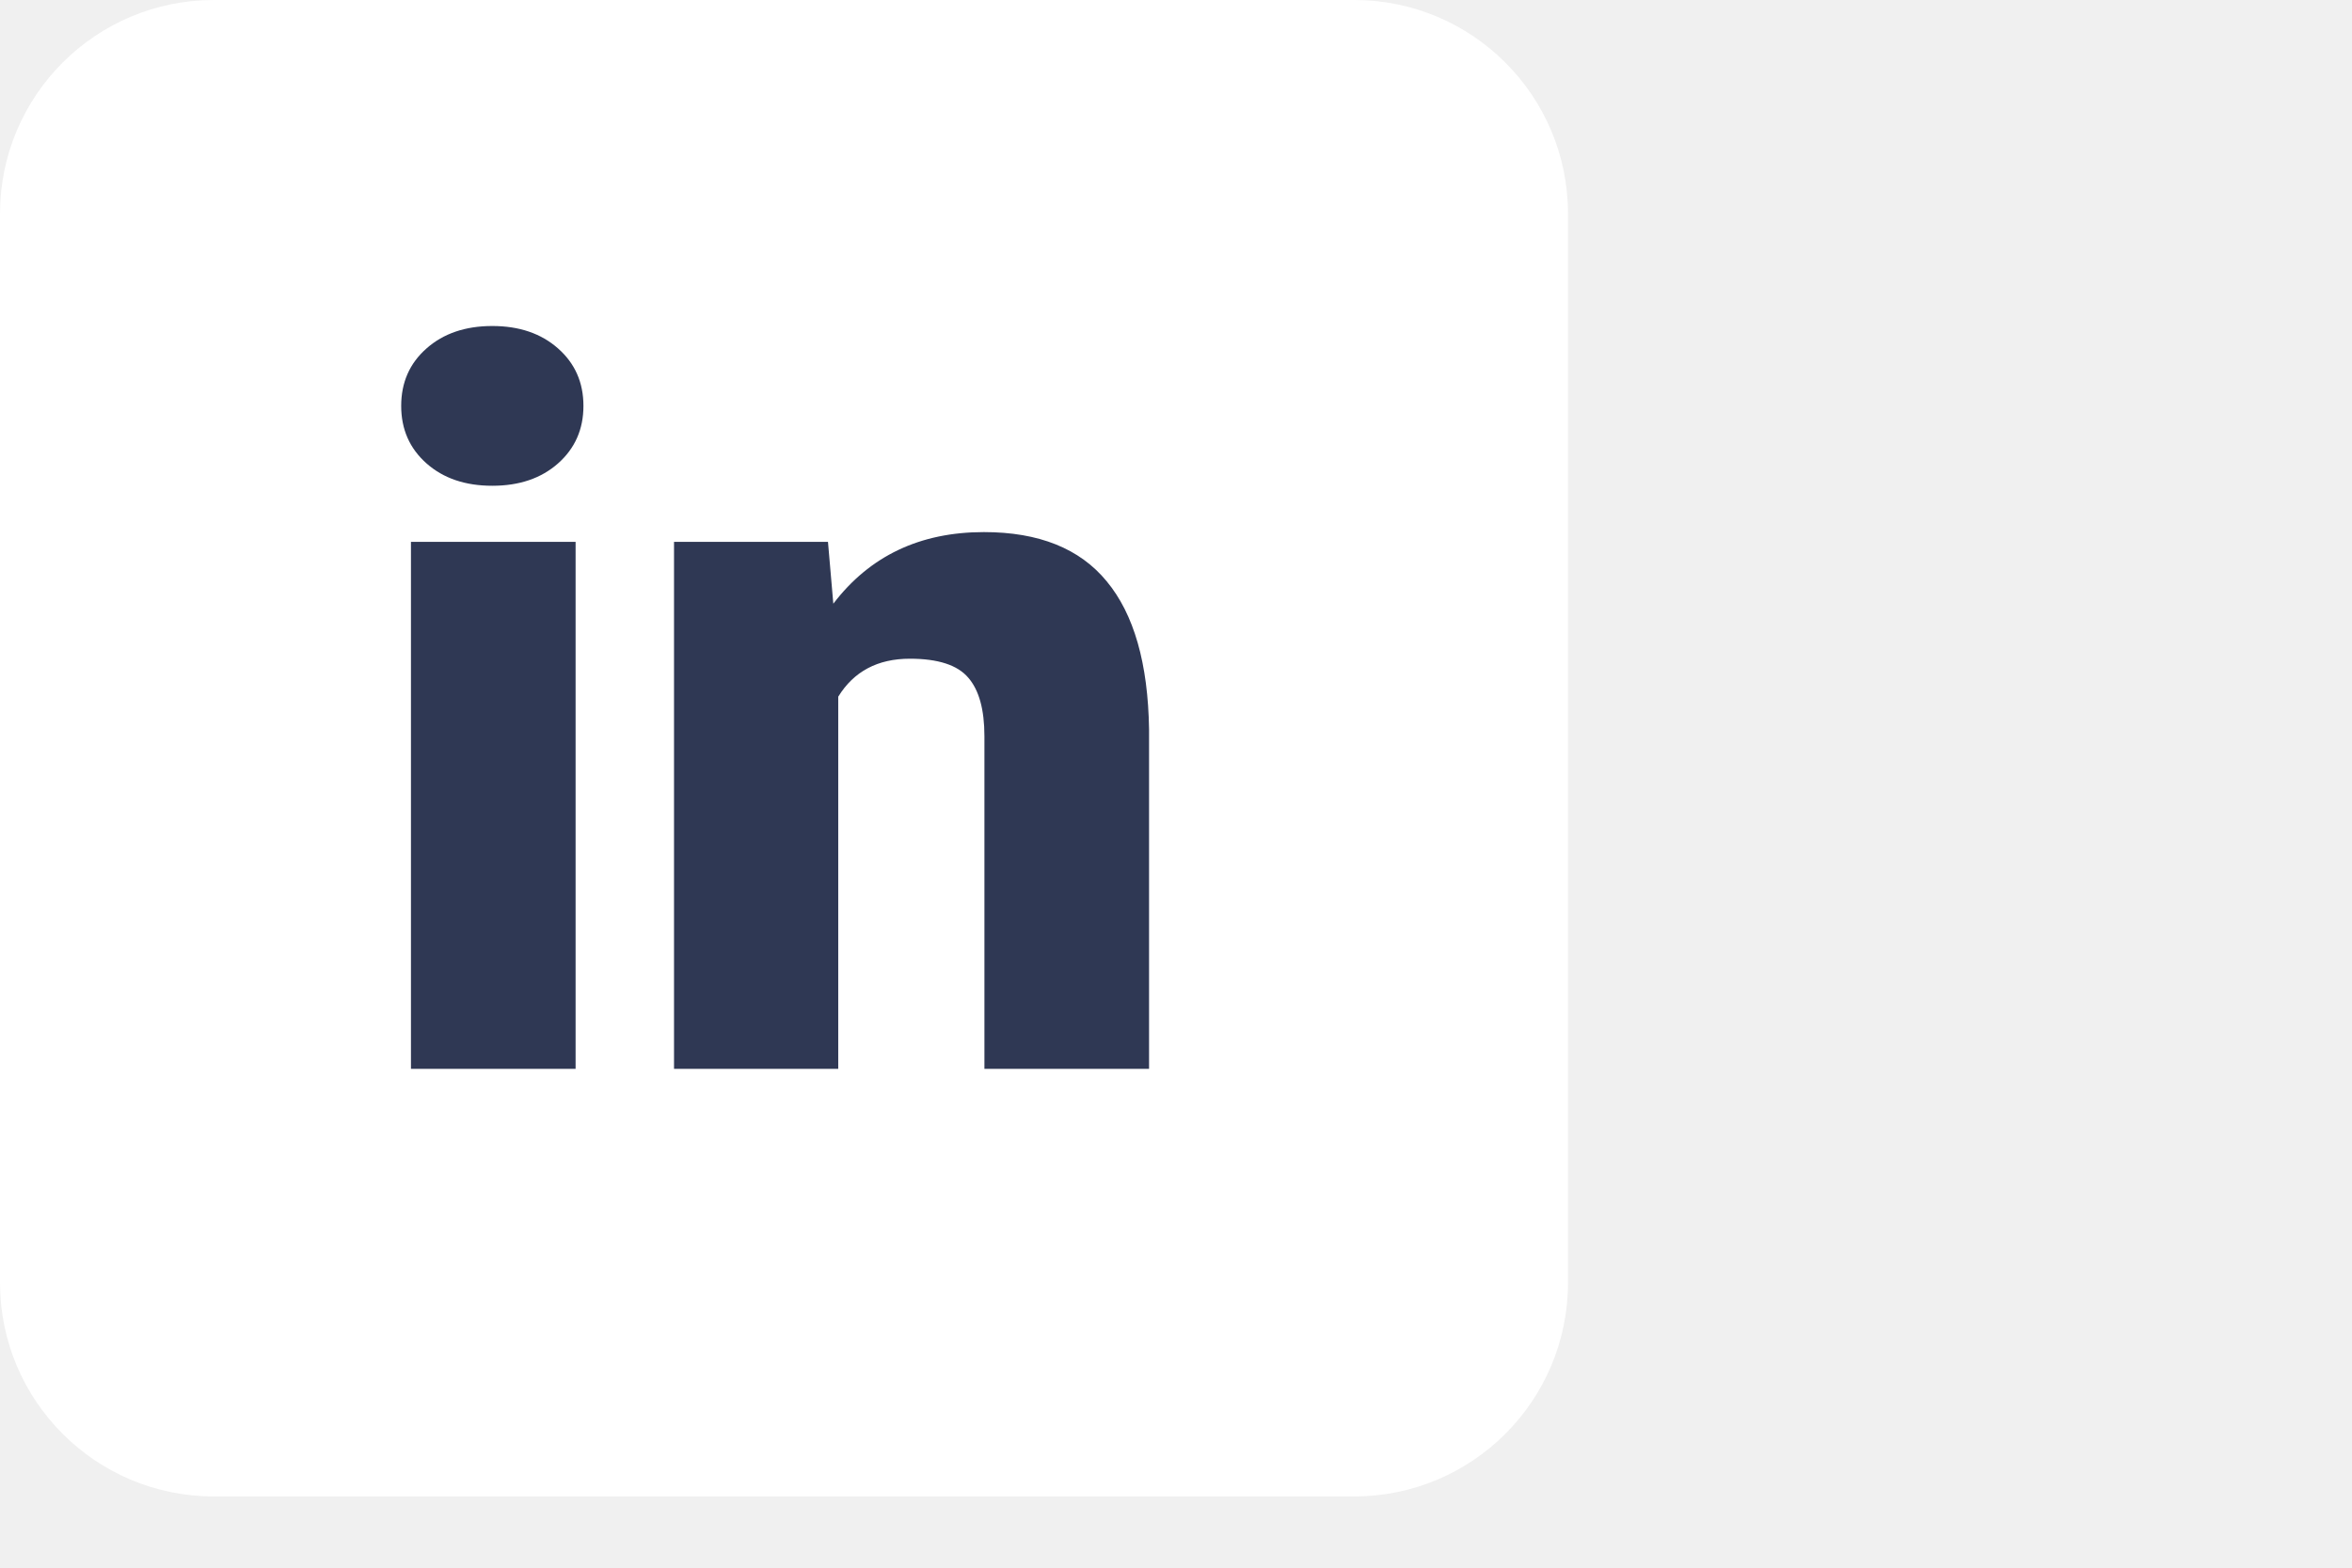
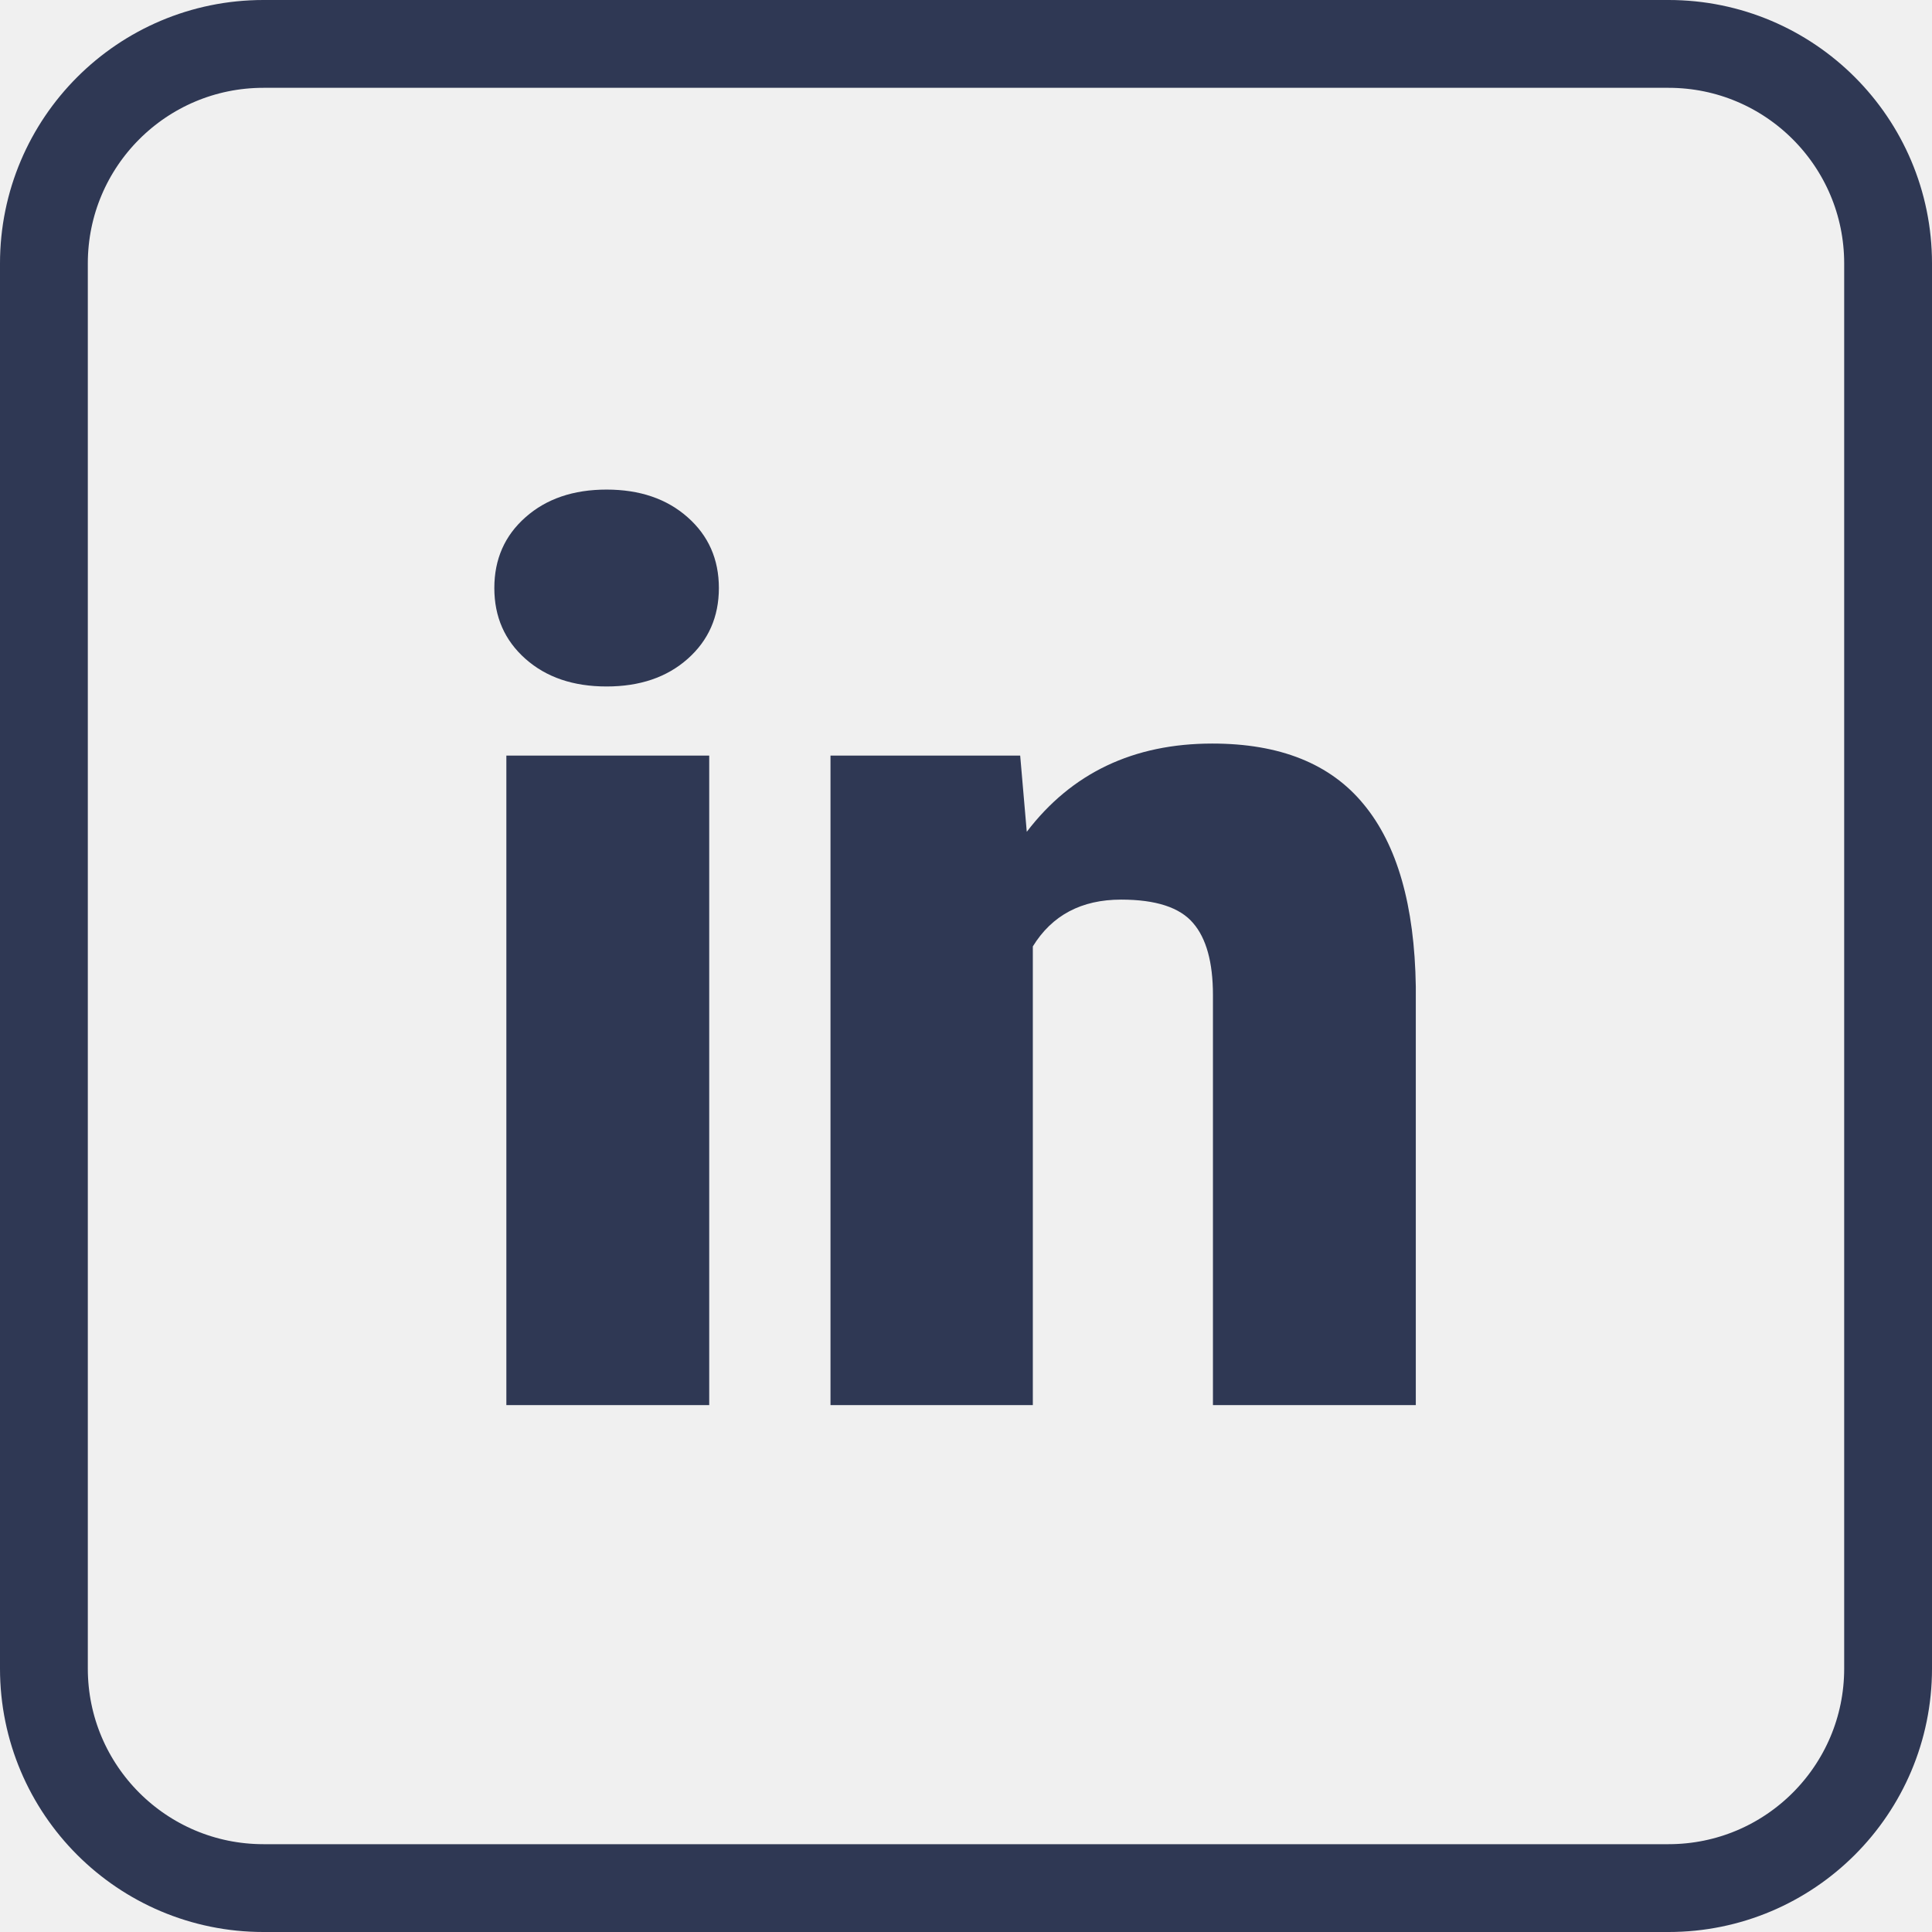
- <svg xmlns="http://www.w3.org/2000/svg" width="33" height="22" viewBox="0 0 33 22" fill="none">
-   <rect width="22" height="21" rx="3" fill="white" />
-   <path d="M8.076 15H5.766V7.604H8.076V15ZM5.629 5.696C5.629 5.368 5.747 5.099 5.984 4.89C6.221 4.68 6.529 4.575 6.907 4.575C7.285 4.575 7.593 4.68 7.83 4.89C8.067 5.099 8.186 5.368 8.186 5.696C8.186 6.024 8.067 6.293 7.83 6.503C7.593 6.713 7.285 6.817 6.907 6.817C6.529 6.817 6.221 6.713 5.984 6.503C5.747 6.293 5.629 6.024 5.629 5.696ZM11.617 7.604L11.692 8.472C12.203 7.802 12.907 7.467 13.805 7.467C14.575 7.467 15.149 7.697 15.527 8.157C15.91 8.618 16.108 9.31 16.122 10.235V15H13.812V10.331C13.812 9.957 13.736 9.684 13.586 9.511C13.435 9.333 13.162 9.244 12.766 9.244C12.315 9.244 11.979 9.422 11.761 9.777V15H9.457V7.604H11.617Z" fill="#2F3854" />
+ <svg xmlns="http://www.w3.org/2000/svg" width="22" height="22" viewBox="0 0 22 22" fill="none">
+   <rect x="0.5" y="0.5" width="21" height="21" rx="2.5" stroke="#2F3854" />
+   <path d="M8.076 16H5.766V8.604H8.076V16ZM5.629 6.696C5.629 6.368 5.747 6.099 5.984 5.89C6.221 5.68 6.529 5.575 6.907 5.575C7.285 5.575 7.593 5.68 7.83 5.89C8.067 6.099 8.186 6.368 8.186 6.696C8.186 7.024 8.067 7.293 7.83 7.503C7.593 7.713 7.285 7.817 6.907 7.817C6.529 7.817 6.221 7.713 5.984 7.503C5.747 7.293 5.629 7.024 5.629 6.696ZM11.617 8.604L11.692 9.472C12.203 8.802 12.907 8.467 13.805 8.467C14.575 8.467 15.149 8.697 15.527 9.157C15.91 9.618 16.108 10.31 16.122 11.235V16H13.812V11.331C13.812 10.957 13.736 10.684 13.586 10.511C13.435 10.333 13.162 10.244 12.766 10.244C12.315 10.244 11.979 10.422 11.761 10.777V16H9.457V8.604H11.617Z" fill="#2F3854" />
</svg>
